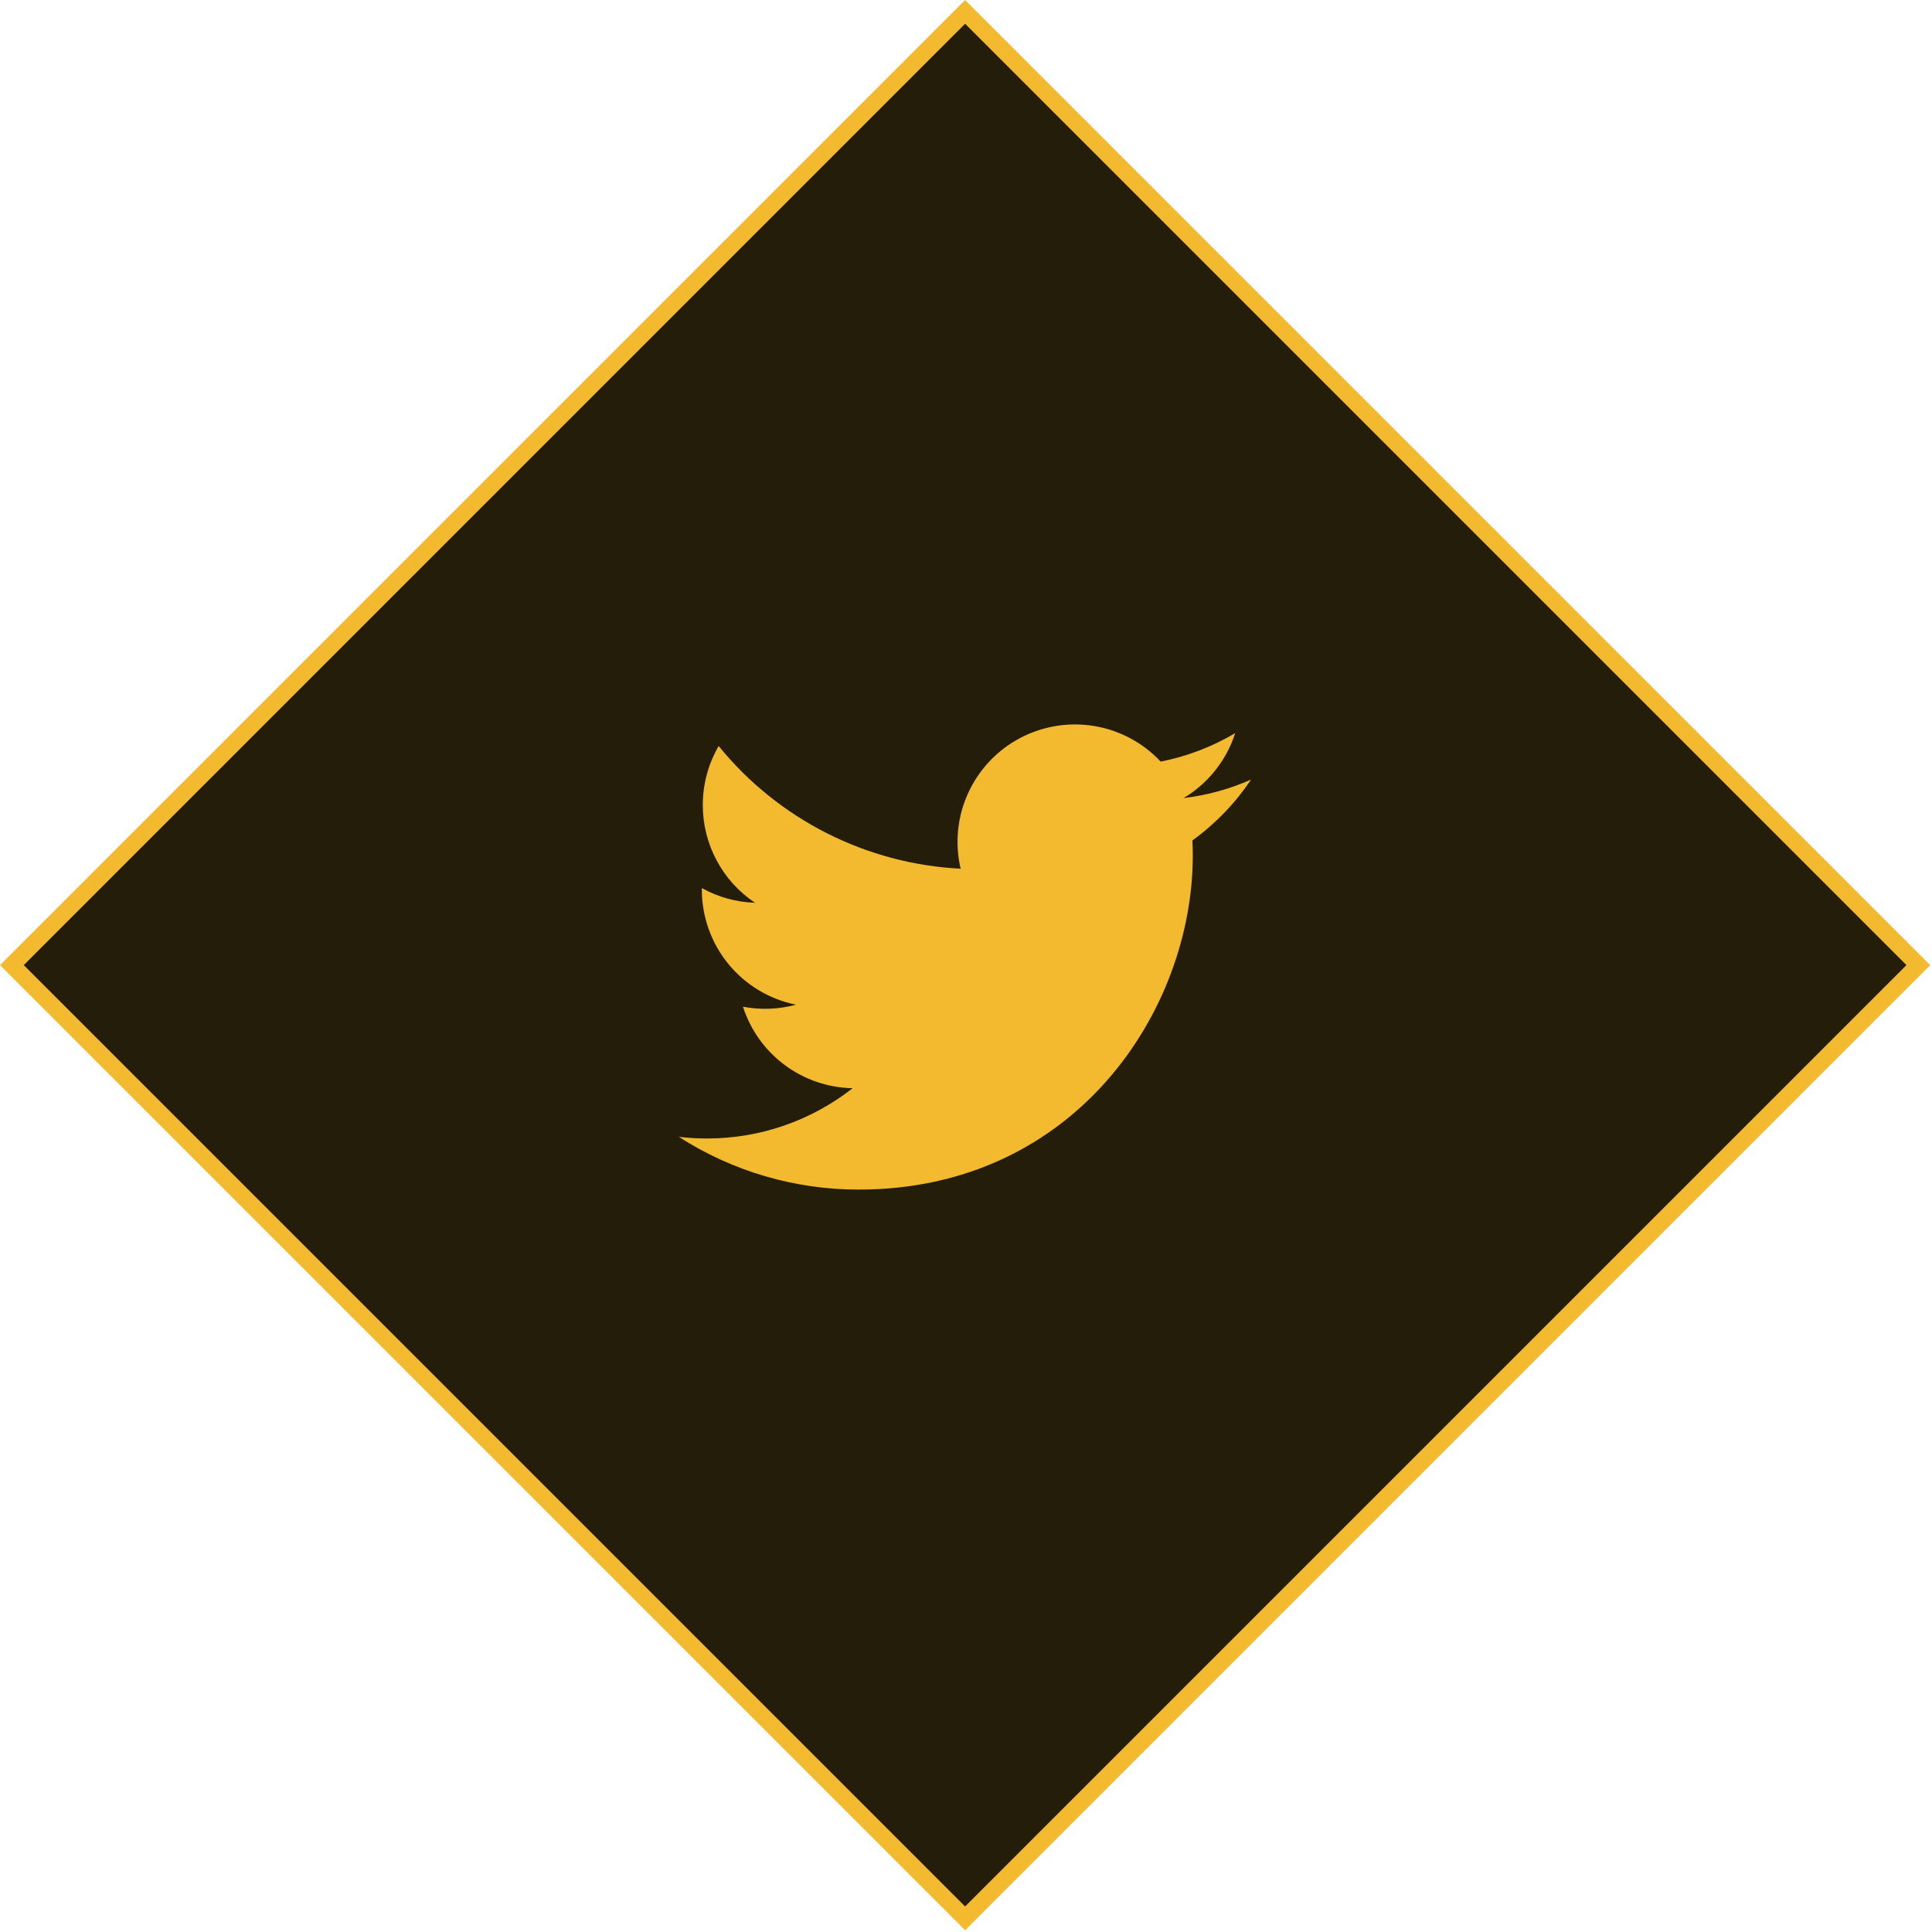
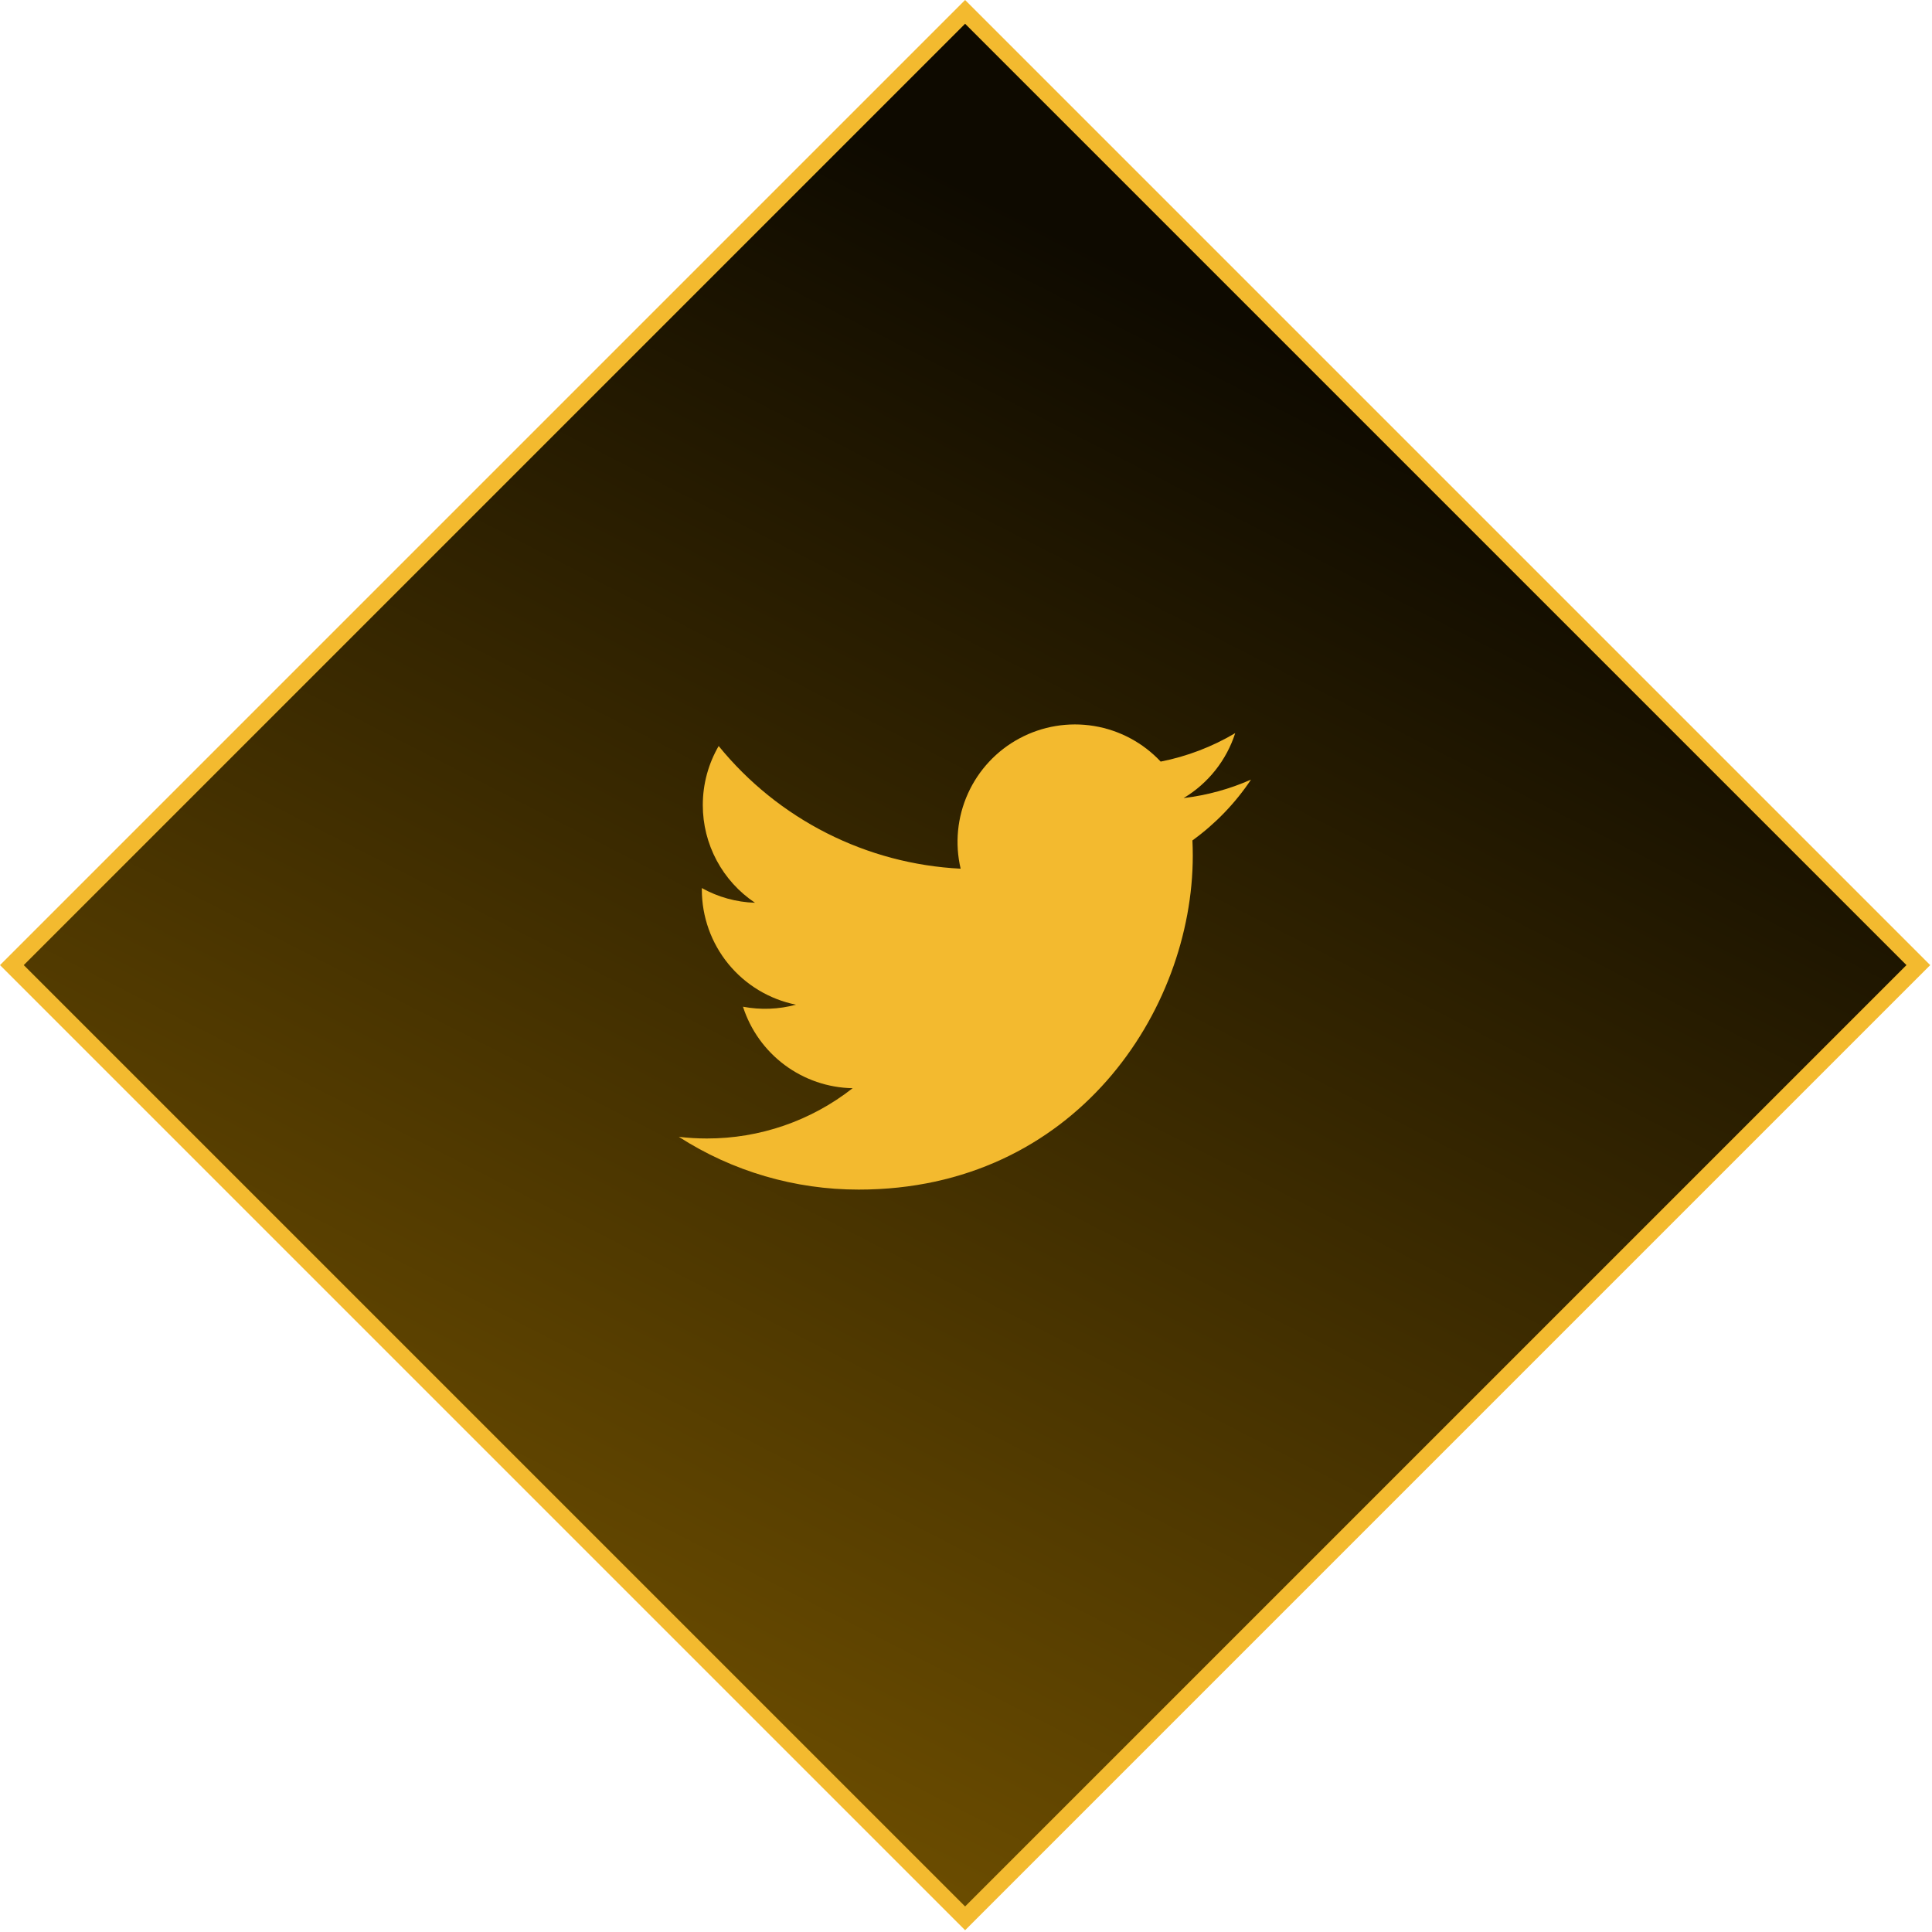
<svg xmlns="http://www.w3.org/2000/svg" width="115" height="115" viewBox="0 0 115 115" fill="none">
-   <rect y="0.707" width="80.242" height="80.242" transform="matrix(-0.707107 0.707107 0.707107 0.707107 56.9473 0.207107)" fill="#241D0A" stroke="#F3BA2F" />
-   <path d="M74.465 46.405C73.213 46.96 71.867 47.335 70.453 47.505C71.912 46.632 73.004 45.257 73.525 43.638C72.153 44.452 70.653 45.026 69.088 45.333C68.035 44.209 66.641 43.464 65.122 43.214C63.603 42.964 62.044 43.222 60.687 43.949C59.329 44.675 58.25 45.83 57.616 47.233C56.982 48.636 56.829 50.209 57.181 51.708C54.402 51.568 51.684 50.846 49.203 49.588C46.722 48.33 44.532 46.565 42.778 44.406C42.178 45.441 41.833 46.641 41.833 47.919C41.832 49.069 42.115 50.202 42.658 51.217C43.2 52.232 43.984 53.097 44.941 53.736C43.831 53.701 42.746 53.401 41.776 52.861V52.951C41.776 54.565 42.334 56.129 43.355 57.378C44.377 58.627 45.8 59.484 47.381 59.803C46.352 60.082 45.273 60.123 44.225 59.923C44.672 61.312 45.541 62.526 46.711 63.396C47.882 64.266 49.295 64.748 50.753 64.774C48.278 66.718 45.221 67.772 42.074 67.767C41.517 67.767 40.96 67.734 40.406 67.669C43.6 69.723 47.319 70.813 51.116 70.809C63.971 70.809 70.999 60.162 70.999 50.928C70.999 50.628 70.991 50.325 70.978 50.025C72.345 49.036 73.525 47.812 74.462 46.41L74.465 46.405V46.405Z" fill="#F3BA2F" />
+   <rect y="0.707" width="80.242" height="80.242" transform="matrix(-0.707107 0.707107 0.707107 0.707107 56.9473 0.207107)" fill="url(#paint0_linear_769_47)" stroke="#F3BA2F" />
+   <path d="M74.465 46.405C73.213 46.96 71.867 47.335 70.453 47.505C71.912 46.632 73.004 45.257 73.525 43.638C72.153 44.452 70.653 45.026 69.088 45.333C68.035 44.209 66.641 43.464 65.122 43.214C63.603 42.964 62.044 43.222 60.687 43.949C59.329 44.675 58.25 45.83 57.616 47.233C56.982 48.636 56.829 50.209 57.181 51.708C54.402 51.568 51.684 50.846 49.203 49.588C46.722 48.33 44.532 46.565 42.778 44.406C42.178 45.441 41.833 46.641 41.833 47.919C41.832 49.069 42.115 50.202 42.658 51.217C43.2 52.232 43.984 53.097 44.941 53.736C43.831 53.701 42.746 53.401 41.776 52.861V52.951C41.776 54.565 42.334 56.129 43.355 57.378C44.377 58.627 45.8 59.484 47.381 59.803C46.352 60.082 45.273 60.123 44.225 59.923C44.672 61.312 45.541 62.526 46.711 63.396C47.882 64.266 49.295 64.748 50.753 64.774C48.278 66.718 45.221 67.772 42.074 67.767C41.517 67.767 40.96 67.734 40.406 67.669C43.6 69.723 47.319 70.813 51.116 70.809C63.971 70.809 70.999 60.162 70.999 50.928C70.999 50.628 70.991 50.325 70.978 50.025C72.345 49.036 73.525 47.812 74.462 46.41L74.465 46.405Z" fill="#F3BA2F" />
+   <defs>
+     <linearGradient id="paint0_linear_769_47" x1="9.75" y1="3.11561e-07" x2="114.889" y2="33.878" gradientUnits="userSpaceOnUse">
+       <stop stop-color="#0E0A00" />
+       <stop offset="1" stop-color="#7E5A00" />
+     </linearGradient>
+   </defs>
</svg>
